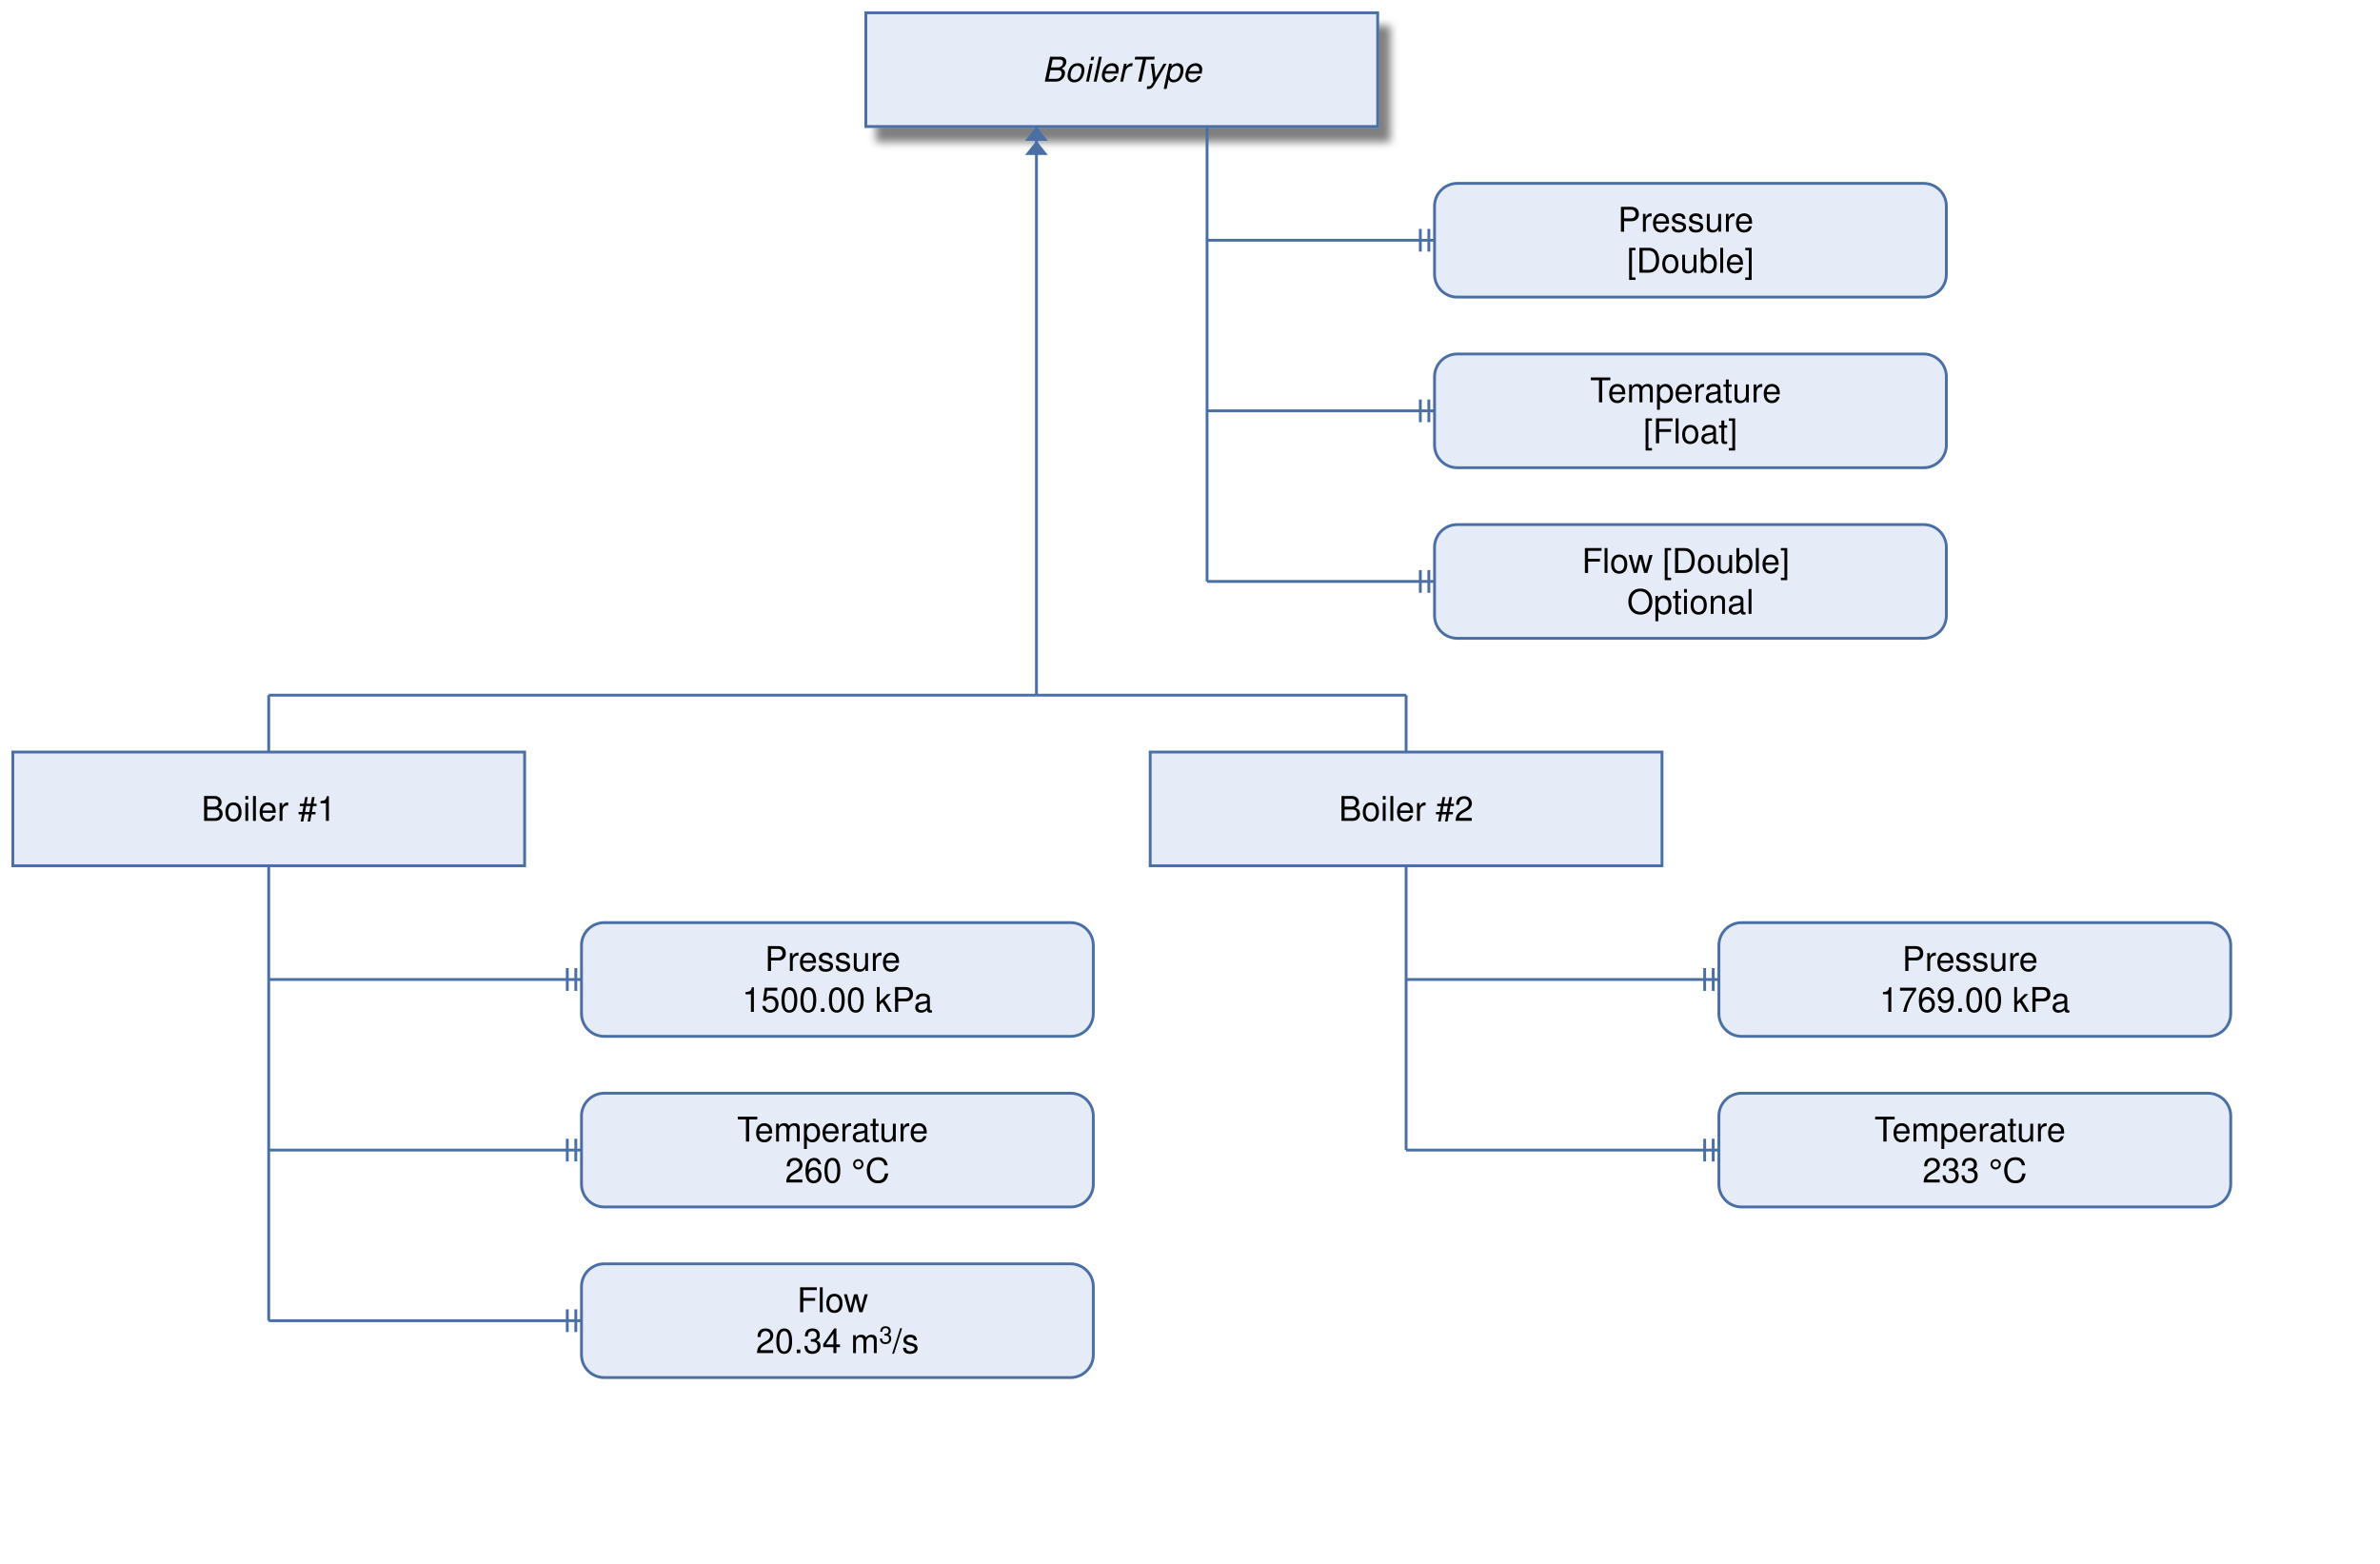
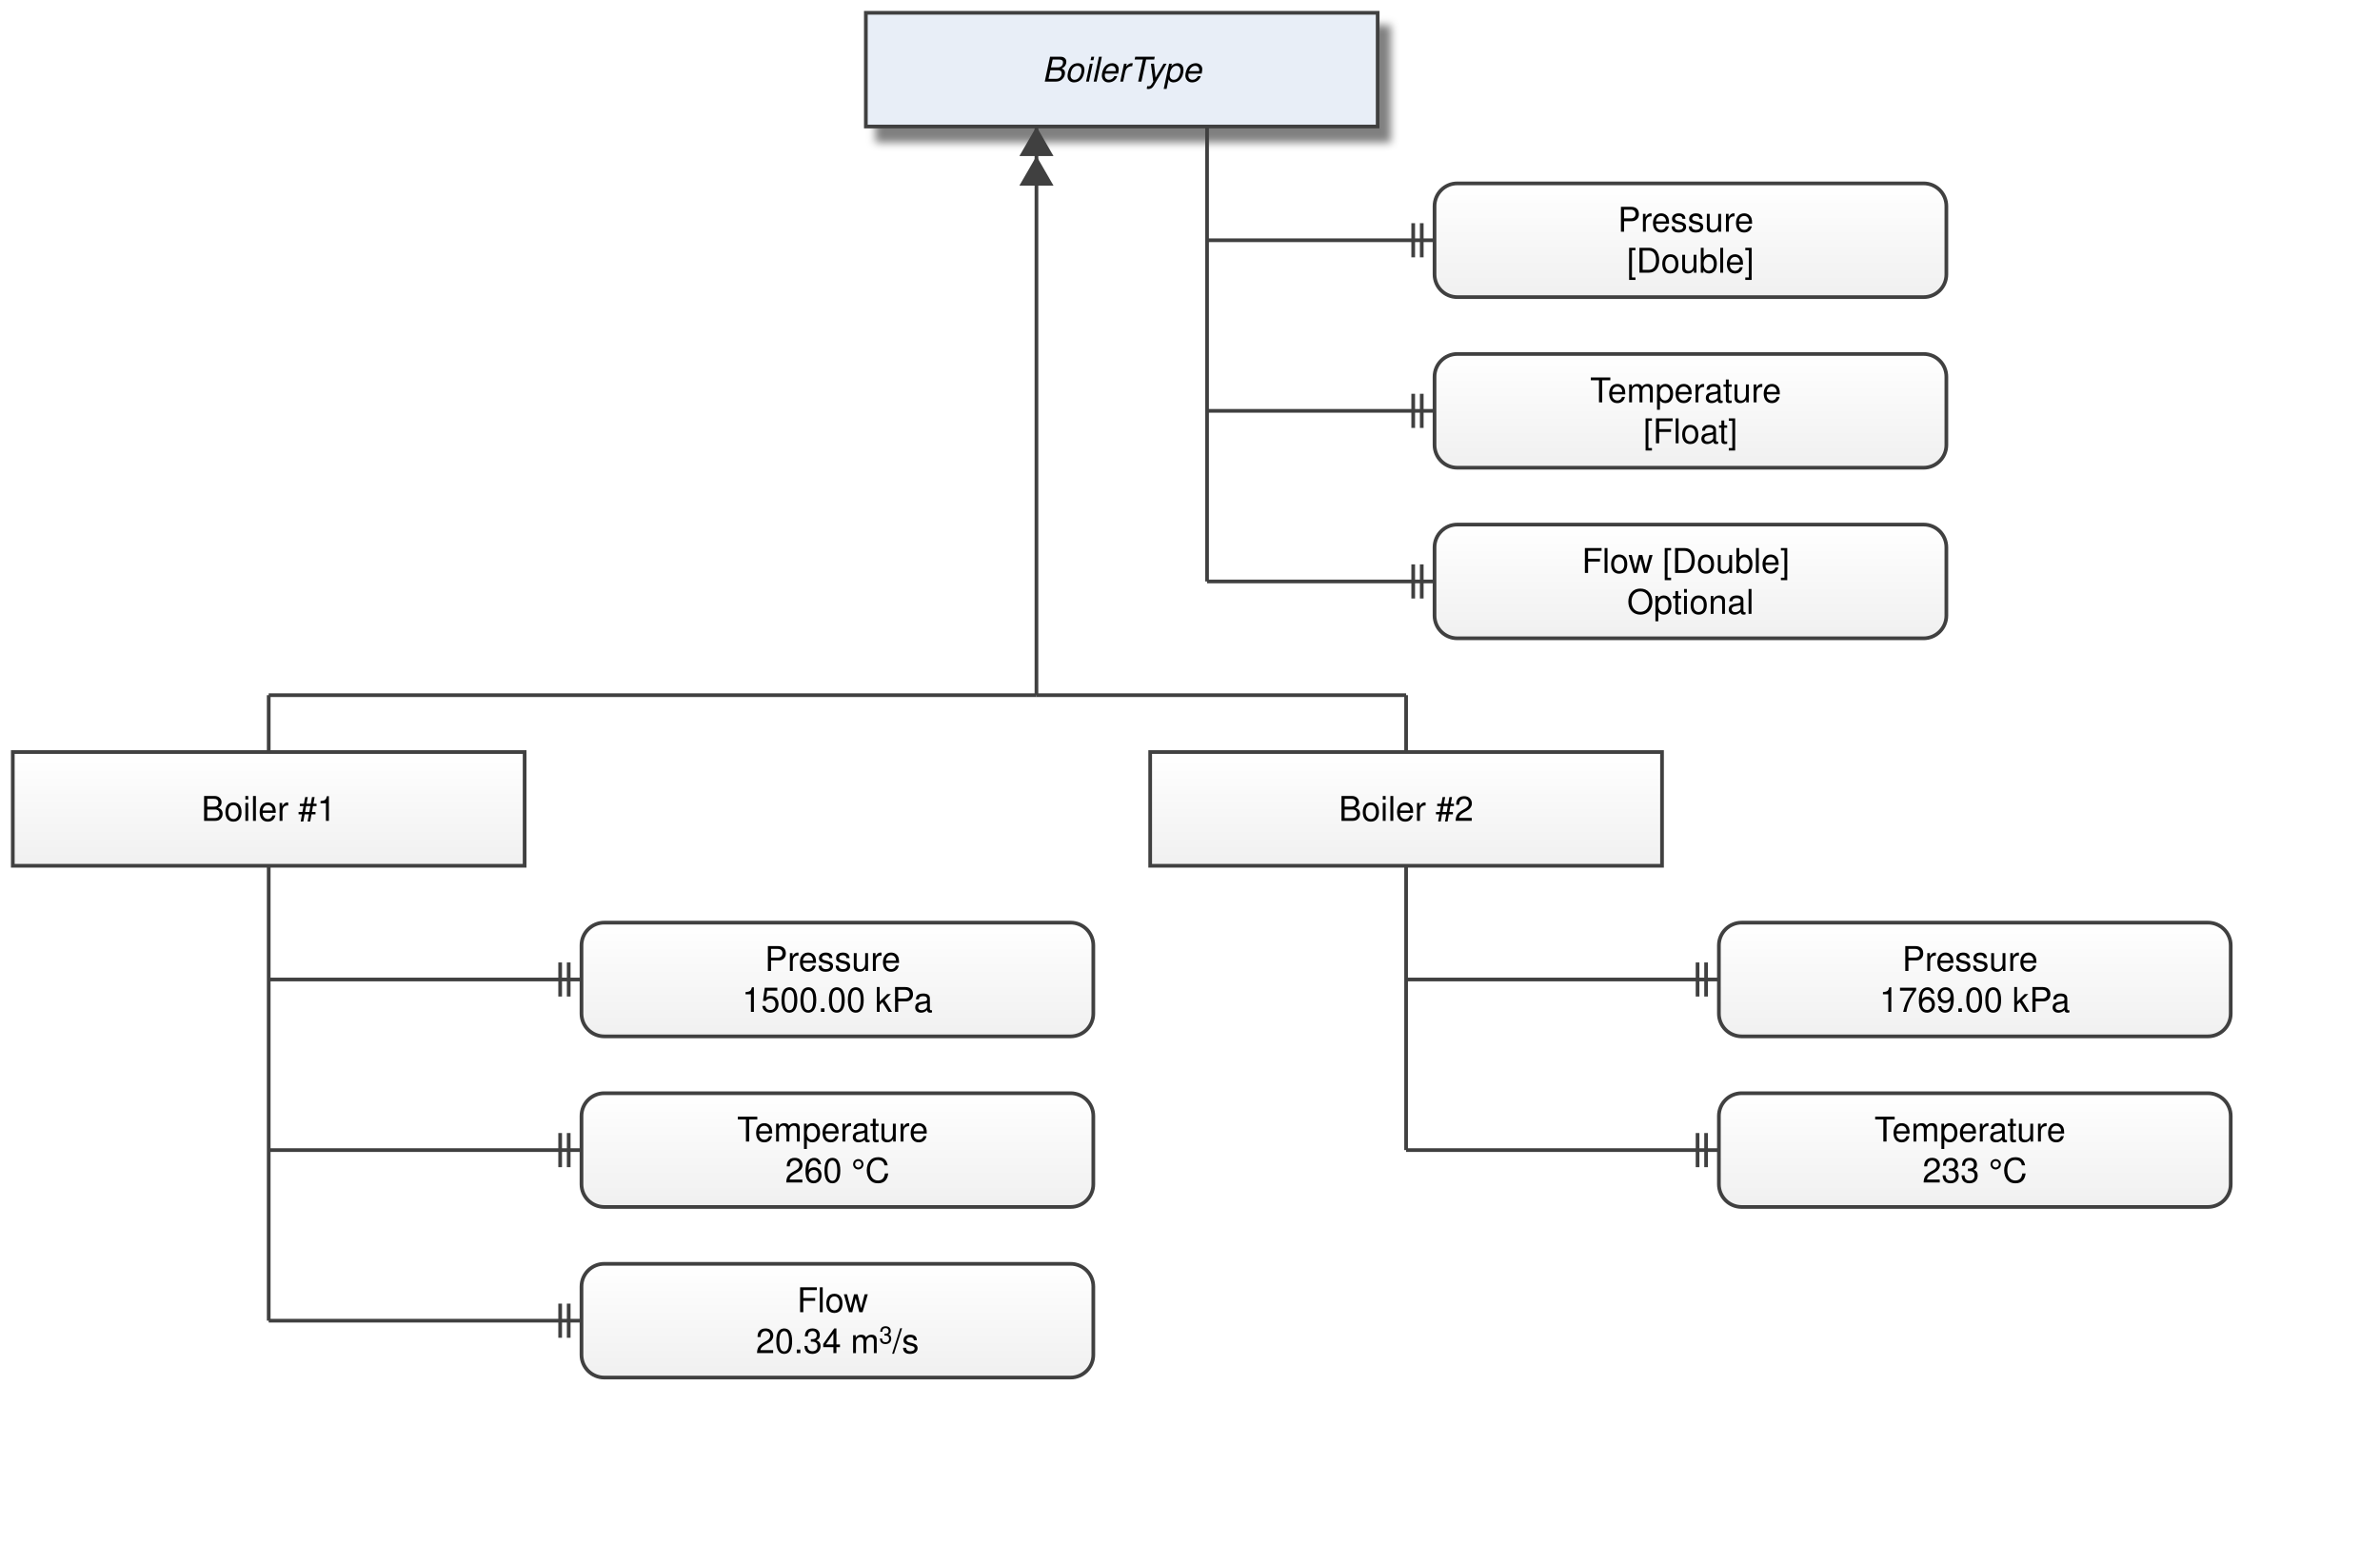
<svg xmlns="http://www.w3.org/2000/svg" width="837px" height="550px" viewBox="-0.5 -0.5 837 550">
  <defs>
    <filter id="node-shadow" x="-20%" y="-20%" width="150%" height="150%">
      <feDropShadow dx="4" dy="5" stdDeviation="1.5" flood-color="#000000" flood-opacity="0.5" />
    </filter>
-     <marker id="has-type-definition" viewBox="0 0 10 8" markerWidth="10" markerHeight="8" refX="10" refY="4" orient="auto-start-reverse" markerUnits="userSpaceOnUse">
-       <path d="M0,0 L5,4 L0,8 Z M5,0 L10,4 L5,8 Z" fill="context-stroke" />
+     <linearGradient id="instance-fill" x1="0" y1="0" x2="0" y2="1">
+       <stop offset="0%" stop-color="#ffffff" />
+       <stop offset="100%" stop-color="#f0f0f0" />
+     </linearGradient>
+     <marker id="has-type-definition" viewBox="0 0 20.78 12" markerWidth="20.78" markerHeight="12" refX="20.78" refY="6" orient="auto-start-reverse" markerUnits="userSpaceOnUse">
+       <path d="M0,0 L10.39,6 L0,12 Z M10.39,0 L20.78,6 L10.39,12 Z" fill="context-stroke" />
    </marker>
-     <marker id="has-component" viewBox="0 0 4 8" markerWidth="4" markerHeight="8" refX="4" refY="4" orient="auto" markerUnits="userSpaceOnUse">
-       <path d="M3,0 L3,8" fill="none" stroke="context-stroke" stroke-width="1" />
+     <marker id="has-component" viewBox="0 0 6 12" markerWidth="6" markerHeight="12" refX="6" refY="6" orient="auto" markerUnits="userSpaceOnUse">
+       <path d="M4.5,0 L4.5,12" fill="none" stroke="context-stroke" stroke-width="1.3" />
    </marker>
-     <marker id="has-property" viewBox="0 0 7 8" markerWidth="7" markerHeight="8" refX="7" refY="4" orient="auto" markerUnits="userSpaceOnUse">
-       <path d="M2,0 L2,8 M5,0 L5,8" fill="none" stroke="context-stroke" stroke-width="1" />
+     <marker id="has-property" viewBox="0 0 10.5 12" markerWidth="10.5" markerHeight="12" refX="10.5" refY="6" orient="auto" markerUnits="userSpaceOnUse">
+       <path d="M3.0,0 L3.0,12 M6.0,0 L6.0,12" fill="none" stroke="context-stroke" stroke-width="1.3" />
    </marker>
-     <marker id="organizes" viewBox="0 0 10 8" markerWidth="10" markerHeight="8" refX="10" refY="4" orient="auto" markerUnits="userSpaceOnUse">
-       <path d="M0,0 L10,4 L0,8" fill="none" stroke="context-stroke" stroke-width="1" />
+     <marker id="organizes" viewBox="0 0 15 12" markerWidth="15" markerHeight="12" refX="15" refY="6" orient="auto" markerUnits="userSpaceOnUse">
+       <path d="M0,0 L15,6 L0,12" fill="none" stroke="context-stroke" stroke-width="1.3" />
    </marker>
  </defs>
  <g>
    <g filter="url(#node-shadow)">
-       <rect x="304" y="4" width="180" height="40" fill="#e6ecf7" stroke="#4a6fa5" pointer-events="all" />
+       <rect x="304" y="4" width="180" height="40" fill="#e8eef7" stroke="#404040" stroke-width="1.3" pointer-events="all" />
    </g>
    <text x="394" y="28.2" text-anchor="middle" font-family="Helvetica" font-size="12" font-style="italic" fill="#000000">
      <tspan x="394" dy="0.0">BoilerType</tspan>
    </text>
    <g>
-       <rect x="504" y="64" width="180" height="40" rx="8" fill="#e6ecf7" stroke="#4a6fa5" pointer-events="all" />
+       <rect x="504" y="64" width="180" height="40" rx="8" fill="url(#instance-fill)" stroke="#404040" stroke-width="1.3" pointer-events="all" />
    </g>
    <text x="594" y="81.0" text-anchor="middle" font-family="Helvetica" font-size="12" font-style="normal" fill="#000000">
      <tspan x="594" dy="0.0">Pressure</tspan>
      <tspan x="594" dy="14.4">[Double]</tspan>
    </text>
    <g>
-       <rect x="504" y="124" width="180" height="40" rx="8" fill="#e6ecf7" stroke="#4a6fa5" pointer-events="all" />
+       <rect x="504" y="124" width="180" height="40" rx="8" fill="url(#instance-fill)" stroke="#404040" stroke-width="1.3" pointer-events="all" />
    </g>
    <text x="594" y="141.0" text-anchor="middle" font-family="Helvetica" font-size="12" font-style="normal" fill="#000000">
      <tspan x="594" dy="0.0">Temperature</tspan>
      <tspan x="594" dy="14.4">[Float]</tspan>
    </text>
    <g>
-       <rect x="504" y="184" width="180" height="40" rx="8" fill="#e6ecf7" stroke="#4a6fa5" pointer-events="all" />
+       <rect x="504" y="184" width="180" height="40" rx="8" fill="url(#instance-fill)" stroke="#404040" stroke-width="1.3" pointer-events="all" />
    </g>
    <text x="594" y="201.0" text-anchor="middle" font-family="Helvetica" font-size="12" font-style="normal" fill="#000000">
      <tspan x="594" dy="0.0">Flow [Double]</tspan>
      <tspan x="594" dy="14.4">Optional</tspan>
    </text>
    <g>
-       <rect x="4" y="264" width="180" height="40" fill="#e6ecf7" stroke="#4a6fa5" pointer-events="all" />
+       <rect x="4" y="264" width="180" height="40" fill="url(#instance-fill)" stroke="#404040" stroke-width="1.3" pointer-events="all" />
    </g>
    <text x="94" y="288.2" text-anchor="middle" font-family="Helvetica" font-size="12" font-style="normal" fill="#000000">
      <tspan x="94" dy="0.0">Boiler #1</tspan>
    </text>
    <g>
-       <rect x="204" y="324" width="180" height="40" rx="8" fill="#e6ecf7" stroke="#4a6fa5" pointer-events="all" />
+       <rect x="204" y="324" width="180" height="40" rx="8" fill="url(#instance-fill)" stroke="#404040" stroke-width="1.3" pointer-events="all" />
    </g>
    <text x="294" y="341.0" text-anchor="middle" font-family="Helvetica" font-size="12" font-style="normal" fill="#000000">
      <tspan x="294" dy="0.0">Pressure</tspan>
      <tspan x="294" dy="14.4">1500.00 kPa</tspan>
    </text>
    <g>
-       <rect x="204" y="384" width="180" height="40" rx="8" fill="#e6ecf7" stroke="#4a6fa5" pointer-events="all" />
+       <rect x="204" y="384" width="180" height="40" rx="8" fill="url(#instance-fill)" stroke="#404040" stroke-width="1.3" pointer-events="all" />
    </g>
    <text x="294" y="401.0" text-anchor="middle" font-family="Helvetica" font-size="12" font-style="normal" fill="#000000">
      <tspan x="294" dy="0.0">Temperature</tspan>
      <tspan x="294" dy="14.4">260 °C</tspan>
    </text>
    <g>
-       <rect x="204" y="444" width="180" height="40" rx="8" fill="#e6ecf7" stroke="#4a6fa5" pointer-events="all" />
+       <rect x="204" y="444" width="180" height="40" rx="8" fill="url(#instance-fill)" stroke="#404040" stroke-width="1.3" pointer-events="all" />
    </g>
    <text x="294" y="461.0" text-anchor="middle" font-family="Helvetica" font-size="12" font-style="normal" fill="#000000">
      <tspan x="294" dy="0.0">Flow</tspan>
      <tspan x="294" dy="14.4">20.34 m<tspan baseline-shift="super" font-size="70%">3</tspan>/s</tspan>
    </text>
    <g>
-       <rect x="404" y="264" width="180" height="40" fill="#e6ecf7" stroke="#4a6fa5" pointer-events="all" />
+       <rect x="404" y="264" width="180" height="40" fill="url(#instance-fill)" stroke="#404040" stroke-width="1.3" pointer-events="all" />
    </g>
    <text x="494" y="288.2" text-anchor="middle" font-family="Helvetica" font-size="12" font-style="normal" fill="#000000">
      <tspan x="494" dy="0.0">Boiler #2</tspan>
    </text>
    <g>
-       <rect x="604" y="324" width="180" height="40" rx="8" fill="#e6ecf7" stroke="#4a6fa5" pointer-events="all" />
+       <rect x="604" y="324" width="180" height="40" rx="8" fill="url(#instance-fill)" stroke="#404040" stroke-width="1.3" pointer-events="all" />
    </g>
    <text x="694" y="341.0" text-anchor="middle" font-family="Helvetica" font-size="12" font-style="normal" fill="#000000">
      <tspan x="694" dy="0.0">Pressure</tspan>
      <tspan x="694" dy="14.4">1769.00 kPa</tspan>
    </text>
    <g>
-       <rect x="604" y="384" width="180" height="40" rx="8" fill="#e6ecf7" stroke="#4a6fa5" pointer-events="all" />
+       <rect x="604" y="384" width="180" height="40" rx="8" fill="url(#instance-fill)" stroke="#404040" stroke-width="1.3" pointer-events="all" />
    </g>
    <text x="694" y="401.0" text-anchor="middle" font-family="Helvetica" font-size="12" font-style="normal" fill="#000000">
      <tspan x="694" dy="0.0">Temperature</tspan>
      <tspan x="694" dy="14.4">233 °C</tspan>
    </text>
-     <line x1="424" y1="44.00" x2="424" y2="204" stroke="#4a6fa5" stroke-width="1" />
-     <line x1="424" y1="84" x2="504" y2="84" stroke="#4a6fa5" stroke-width="1" marker-end="url(#has-property)" />
-     <line x1="424" y1="144" x2="504" y2="144" stroke="#4a6fa5" stroke-width="1" marker-end="url(#has-property)" />
-     <line x1="424" y1="204" x2="504" y2="204" stroke="#4a6fa5" stroke-width="1" marker-end="url(#has-property)" />
-     <line x1="364" y1="44.00" x2="364" y2="244" stroke="#4a6fa5" stroke-width="1" marker-start="url(#has-type-definition)" />
-     <line x1="364" y1="244" x2="94" y2="244" stroke="#4a6fa5" stroke-width="1" />
-     <line x1="94" y1="244" x2="94" y2="264" stroke="#4a6fa5" stroke-width="1" />
-     <line x1="364" y1="244" x2="494" y2="244" stroke="#4a6fa5" stroke-width="1" />
-     <line x1="494" y1="244" x2="494" y2="264" stroke="#4a6fa5" stroke-width="1" />
-     <line x1="94" y1="304.00" x2="94" y2="464" stroke="#4a6fa5" stroke-width="1" />
-     <line x1="94" y1="344" x2="204" y2="344" stroke="#4a6fa5" stroke-width="1" marker-end="url(#has-property)" />
-     <line x1="94" y1="404" x2="204" y2="404" stroke="#4a6fa5" stroke-width="1" marker-end="url(#has-property)" />
-     <line x1="94" y1="464" x2="204" y2="464" stroke="#4a6fa5" stroke-width="1" marker-end="url(#has-property)" />
-     <line x1="494" y1="304.00" x2="494" y2="404" stroke="#4a6fa5" stroke-width="1" />
-     <line x1="494" y1="344" x2="604" y2="344" stroke="#4a6fa5" stroke-width="1" marker-end="url(#has-property)" />
-     <line x1="494" y1="404" x2="604" y2="404" stroke="#4a6fa5" stroke-width="1" marker-end="url(#has-property)" />
+     <line x1="424" y1="44.00" x2="424" y2="204" stroke="#404040" stroke-width="1.3" />
+     <line x1="424" y1="84" x2="504" y2="84" stroke="#404040" stroke-width="1.3" marker-end="url(#has-property)" />
+     <line x1="424" y1="144" x2="504" y2="144" stroke="#404040" stroke-width="1.3" marker-end="url(#has-property)" />
+     <line x1="424" y1="204" x2="504" y2="204" stroke="#404040" stroke-width="1.3" marker-end="url(#has-property)" />
+     <line x1="364" y1="44.00" x2="364" y2="244" stroke="#404040" stroke-width="1.3" marker-start="url(#has-type-definition)" />
+     <line x1="364" y1="244" x2="94" y2="244" stroke="#404040" stroke-width="1.3" />
+     <line x1="94" y1="244" x2="94" y2="264" stroke="#404040" stroke-width="1.3" />
+     <line x1="364" y1="244" x2="494" y2="244" stroke="#404040" stroke-width="1.3" />
+     <line x1="494" y1="244" x2="494" y2="264" stroke="#404040" stroke-width="1.3" />
+     <line x1="94" y1="304.00" x2="94" y2="464" stroke="#404040" stroke-width="1.3" />
+     <line x1="94" y1="344" x2="204" y2="344" stroke="#404040" stroke-width="1.3" marker-end="url(#has-property)" />
+     <line x1="94" y1="404" x2="204" y2="404" stroke="#404040" stroke-width="1.3" marker-end="url(#has-property)" />
+     <line x1="94" y1="464" x2="204" y2="464" stroke="#404040" stroke-width="1.3" marker-end="url(#has-property)" />
+     <line x1="494" y1="304.00" x2="494" y2="404" stroke="#404040" stroke-width="1.3" />
+     <line x1="494" y1="344" x2="604" y2="344" stroke="#404040" stroke-width="1.3" marker-end="url(#has-property)" />
+     <line x1="494" y1="404" x2="604" y2="404" stroke="#404040" stroke-width="1.3" marker-end="url(#has-property)" />
  </g>
</svg>
